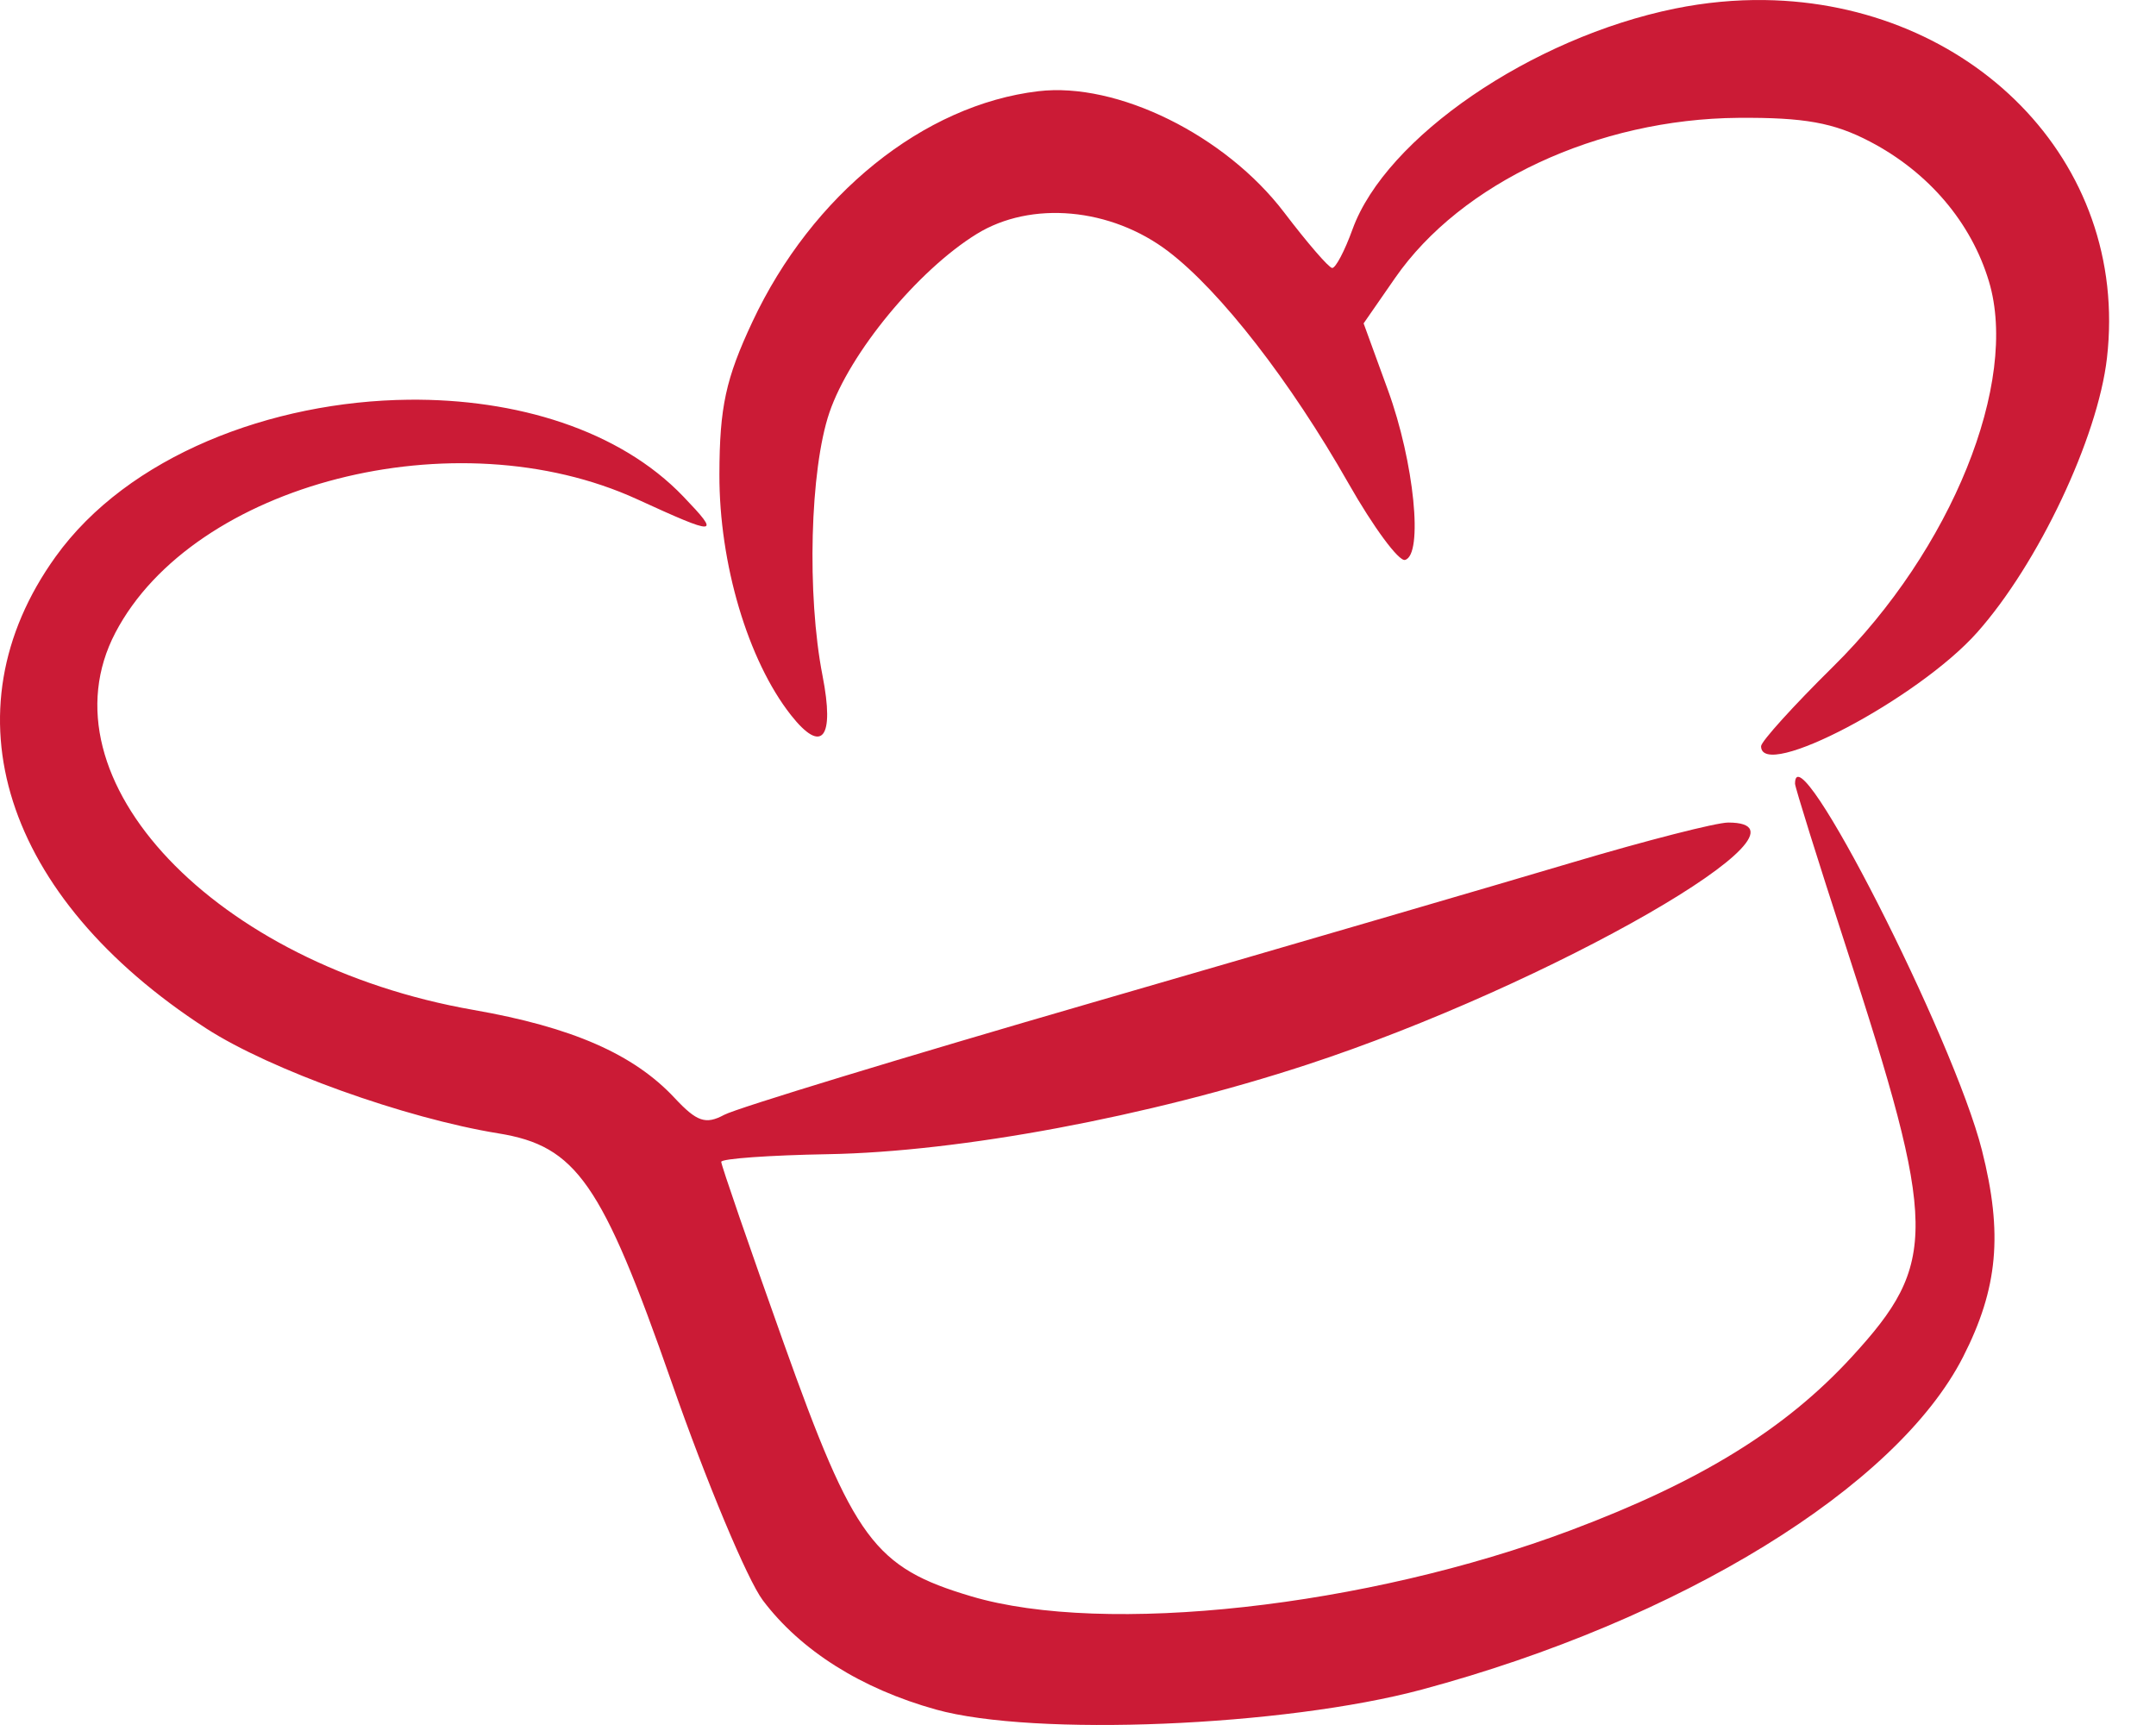
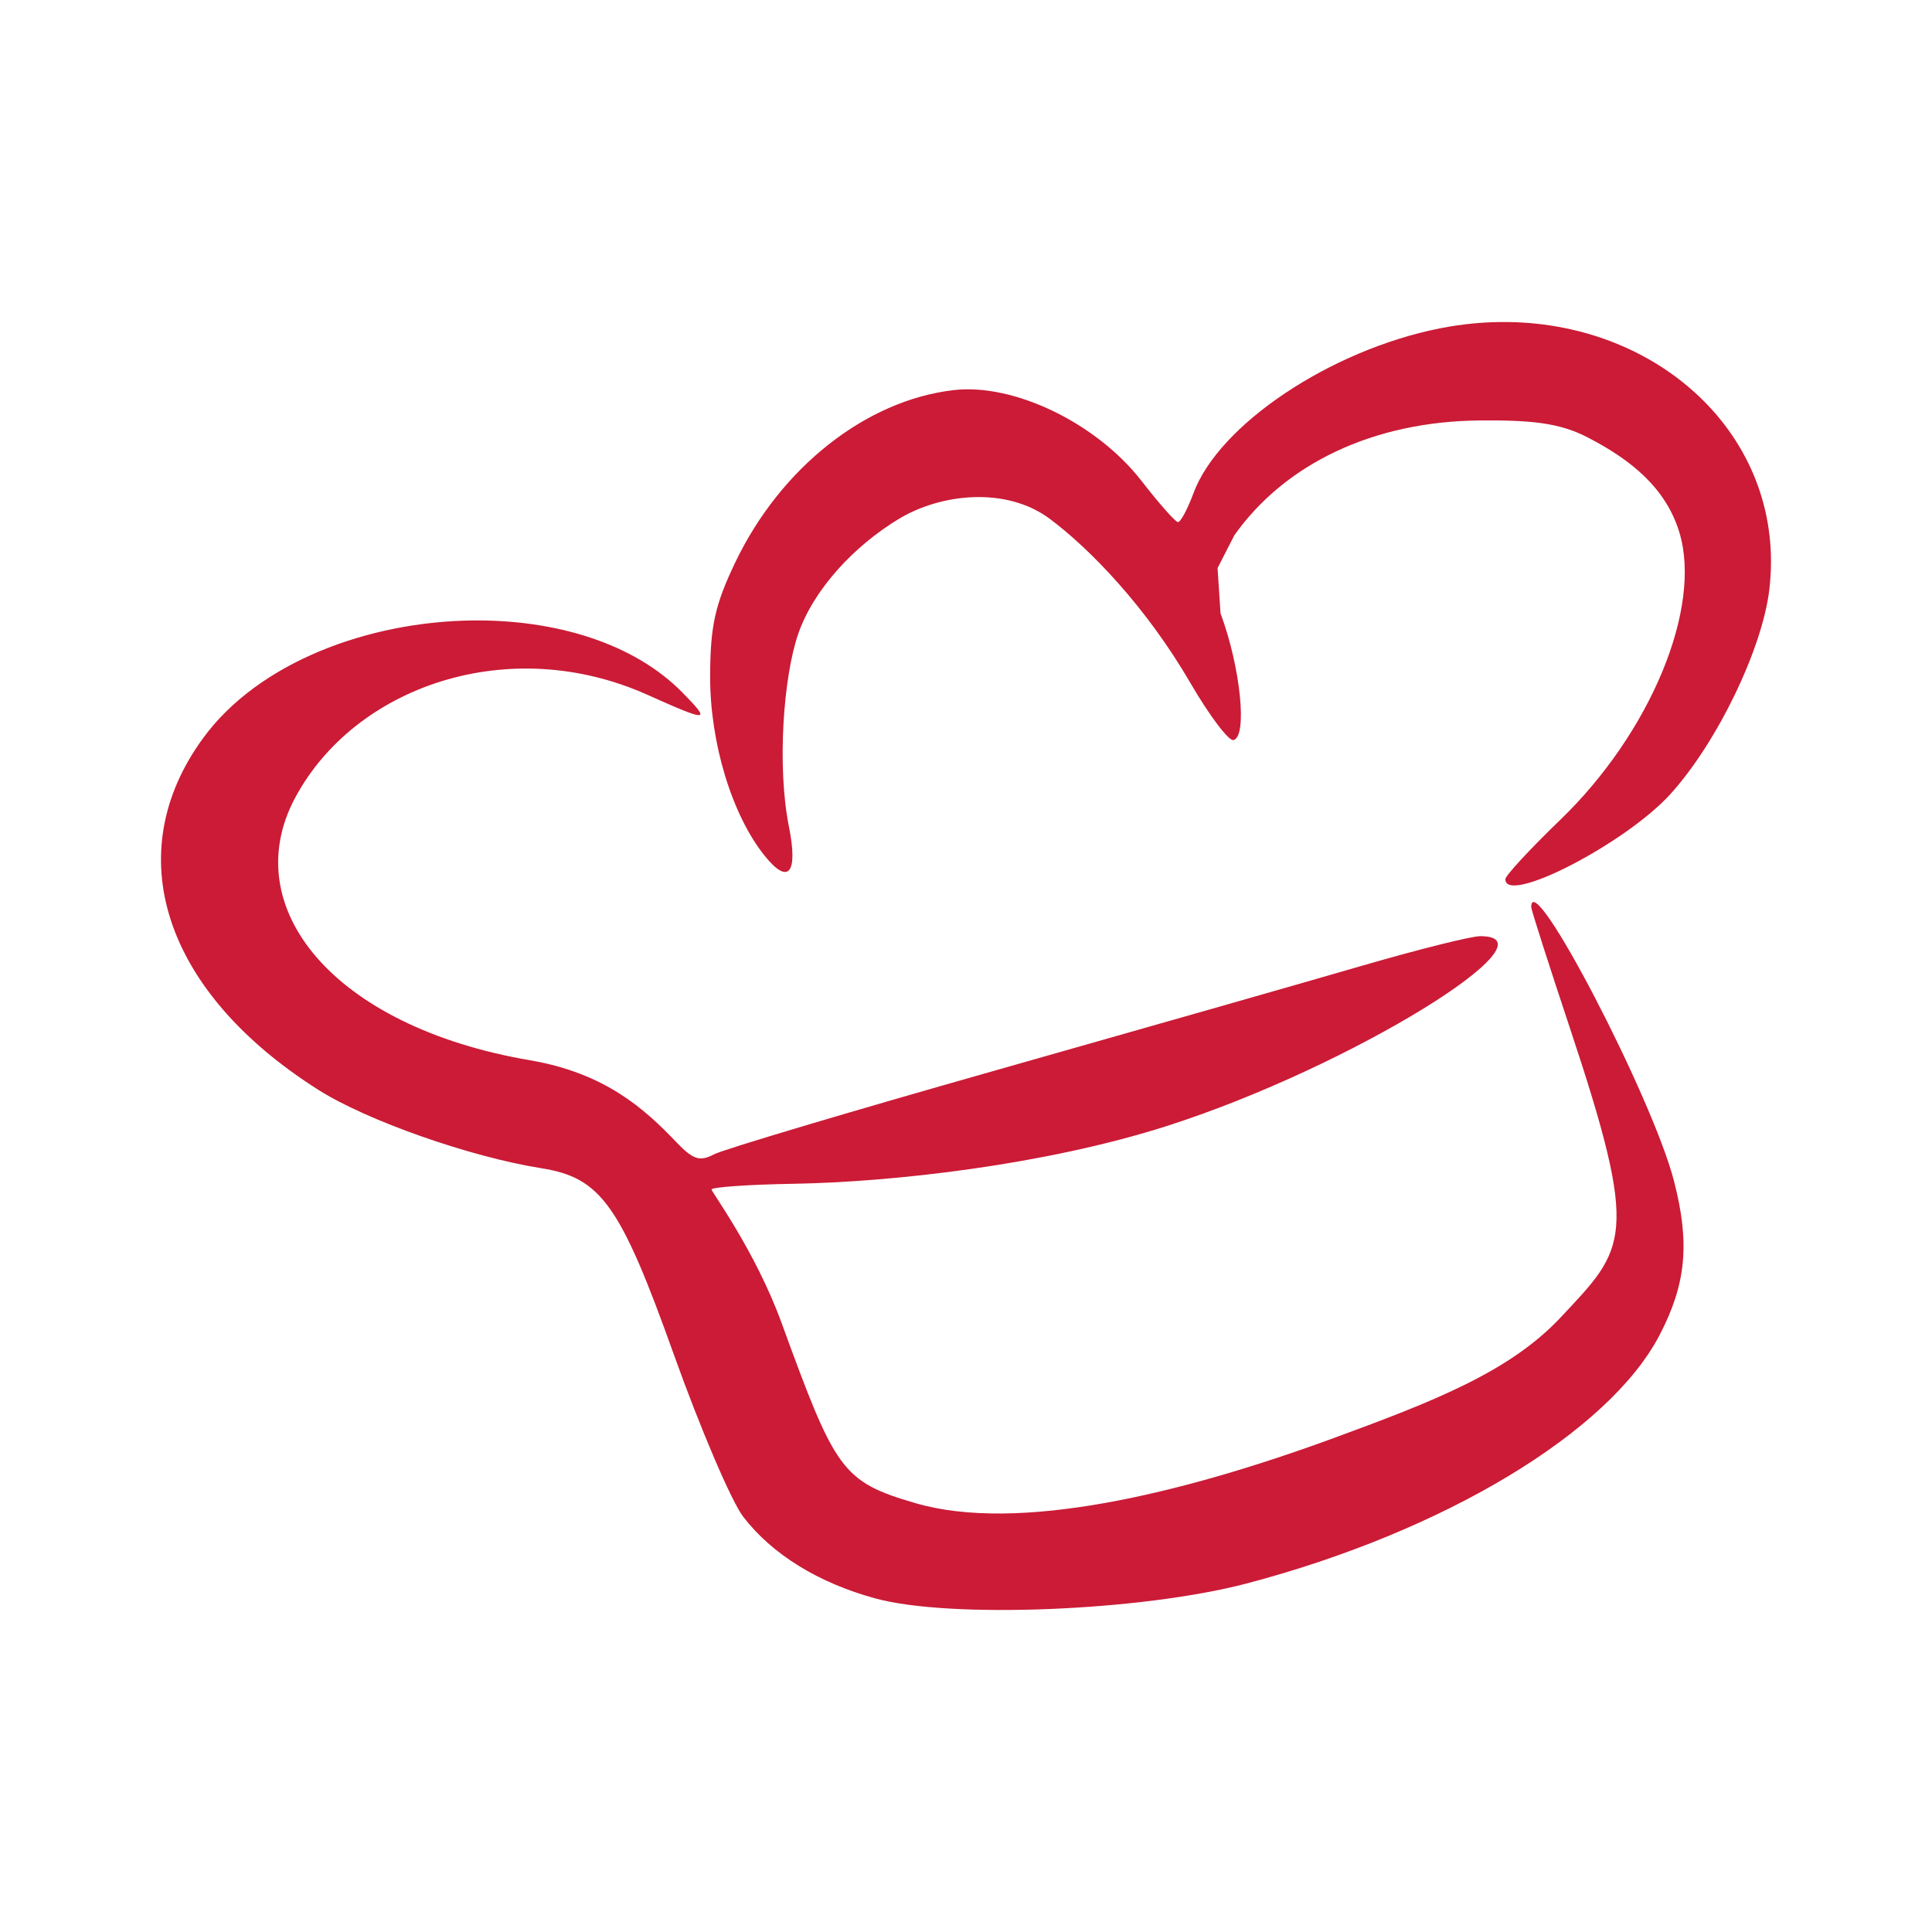
- <svg xmlns="http://www.w3.org/2000/svg" width="40" height="32" viewBox="0 0 40 32" fill="none">
-   <path d="M32.742 0.001C32.201 -0.007 31.643 0.044 31.076 0.159C28.414 0.701 25.709 2.552 25.093 4.254C24.948 4.655 24.778 4.977 24.715 4.971C24.651 4.965 24.251 4.501 23.825 3.941C22.734 2.508 20.728 1.518 19.265 1.692C17.135 1.944 15.064 3.613 13.96 5.968C13.464 7.025 13.35 7.551 13.347 8.799C13.342 10.454 13.876 12.25 14.673 13.264C15.251 13.998 15.489 13.701 15.26 12.533C14.967 11.034 15.027 8.711 15.388 7.653C15.765 6.547 17.027 5.016 18.118 4.342C19.129 3.717 20.611 3.852 21.677 4.665C22.644 5.403 23.939 7.069 25.019 8.968C25.48 9.779 25.952 10.418 26.067 10.387C26.41 10.296 26.237 8.571 25.751 7.239L25.299 5.999L25.882 5.158C27.107 3.39 29.645 2.206 32.254 2.186C33.473 2.177 34.022 2.275 34.692 2.626C35.779 3.193 36.573 4.127 36.901 5.222C37.462 7.094 36.206 10.199 34.01 12.366C33.275 13.091 32.673 13.756 32.673 13.843C32.673 14.497 35.587 12.963 36.681 11.733C37.815 10.458 38.919 8.125 39.09 6.643C39.513 2.967 36.532 0.054 32.742 0.001ZM7.584 7.415C5.032 7.442 2.373 8.459 1.031 10.328C-1.037 13.207 0.061 16.642 3.827 19.079C5.013 19.845 7.514 20.744 9.247 21.025C10.693 21.259 11.167 21.94 12.46 25.64C13.104 27.486 13.866 29.306 14.152 29.686C14.854 30.618 15.976 31.326 17.364 31.713C19.183 32.22 23.823 32.029 26.382 31.342C31.175 30.054 35.188 27.587 36.421 25.171C37.069 23.899 37.162 22.886 36.771 21.339C36.244 19.254 33.303 13.486 33.303 14.538C33.303 14.603 33.723 15.948 34.237 17.527C35.948 22.782 35.958 23.426 34.355 25.172C33.126 26.511 31.55 27.483 29.14 28.388C25.345 29.814 20.495 30.348 18.023 29.614C16.221 29.079 15.844 28.57 14.538 24.909C13.901 23.122 13.38 21.612 13.381 21.553C13.381 21.494 14.273 21.43 15.363 21.411C17.813 21.368 21.302 20.716 24.247 19.751C28.759 18.273 34.003 15.259 32.063 15.259C31.842 15.259 30.545 15.591 29.179 15.997C27.814 16.403 23.808 17.572 20.278 18.595C16.748 19.618 13.67 20.556 13.438 20.68C13.092 20.866 12.93 20.811 12.517 20.369C11.758 19.555 10.614 19.055 8.785 18.735C3.991 17.898 0.719 14.451 2.141 11.736C3.593 8.965 8.456 7.721 11.82 9.261C13.315 9.946 13.378 9.942 12.678 9.211C11.49 7.971 9.569 7.394 7.584 7.415Z" fill="#CB1B36" />
+ <svg xmlns="http://www.w3.org/2000/svg" width="48" height="48" viewBox="0 0 48 48" fill="none">
+   <path d="M37.471 8.001C36.917 7.993 36.347 8.044 35.767 8.159C33.046 8.701 30.28 10.552 29.651 12.254C29.503 12.655 29.329 12.977 29.264 12.971C29.199 12.965 28.79 12.501 28.355 11.941C27.239 10.508 25.189 9.518 23.694 9.692C21.516 9.944 19.399 11.613 18.27 13.967C17.763 15.025 17.647 15.551 17.643 16.799C17.639 18.454 18.184 20.25 19 21.264C19.59 21.998 19.834 21.701 19.6 20.533C19.3 19.034 19.465 16.802 19.833 15.744C20.219 14.638 21.218 13.565 22.333 12.891C23.367 12.266 24.993 12.078 26.083 12.891C27.072 13.629 28.471 15.069 29.575 16.968C30.047 17.779 30.529 18.418 30.647 18.387C30.997 18.296 30.82 16.57 30.324 15.239L30.25 14.114L30.667 13.299C31.919 11.53 34.109 10.466 36.776 10.446C38.022 10.436 38.731 10.503 39.417 10.853C40.528 11.421 41.387 12.127 41.722 13.222C42.295 15.094 41.011 18.199 38.767 20.366C38.015 21.091 37.4 21.756 37.4 21.843C37.4 22.497 40.379 20.963 41.497 19.733C42.656 18.458 43.785 16.125 43.959 14.643C44.391 10.967 41.345 8.054 37.471 8.001ZM11.753 15.415C9.144 15.442 6.426 16.459 5.054 18.328C2.94 21.207 4.062 24.642 7.913 27.079C9.124 27.845 11.682 28.744 13.453 29.025C14.931 29.259 15.415 29.94 16.737 33.64C17.396 35.486 18.174 37.306 18.467 37.686C19.185 38.618 20.331 39.326 21.75 39.713C23.61 40.22 28.353 40.029 30.969 39.342C35.868 38.054 39.971 35.587 41.231 33.171C41.894 31.899 41.989 30.886 41.589 29.339C41.05 27.254 38.043 21.486 38.043 22.538C38.043 22.603 38.474 23.948 38.999 25.527C40.748 30.782 40.406 30.991 38.767 32.738C37.51 34.077 35.63 34.812 33.167 35.717C29.287 37.142 25.277 38.081 22.75 37.347C20.909 36.812 20.752 36.525 19.417 32.864C18.765 31.077 17.678 29.612 17.678 29.553C17.679 29.494 18.591 29.43 19.705 29.411C22.209 29.368 25.99 28.937 29 27.972C33.612 26.494 38.759 23.259 36.776 23.259C36.55 23.259 35.224 23.591 33.828 23.997C32.432 24.403 28.338 25.572 24.729 26.595C21.12 27.618 17.974 28.556 17.737 28.68C17.383 28.866 17.218 28.811 16.796 28.369C16.019 27.555 15.037 26.661 13.167 26.342C8.266 25.505 5.879 22.535 7.333 19.82C8.817 17.049 12.644 15.721 16.083 17.261C17.611 17.946 17.676 17.942 16.96 17.211C15.746 15.971 13.782 15.394 11.753 15.415Z" fill="#CB1B36" />
</svg>
